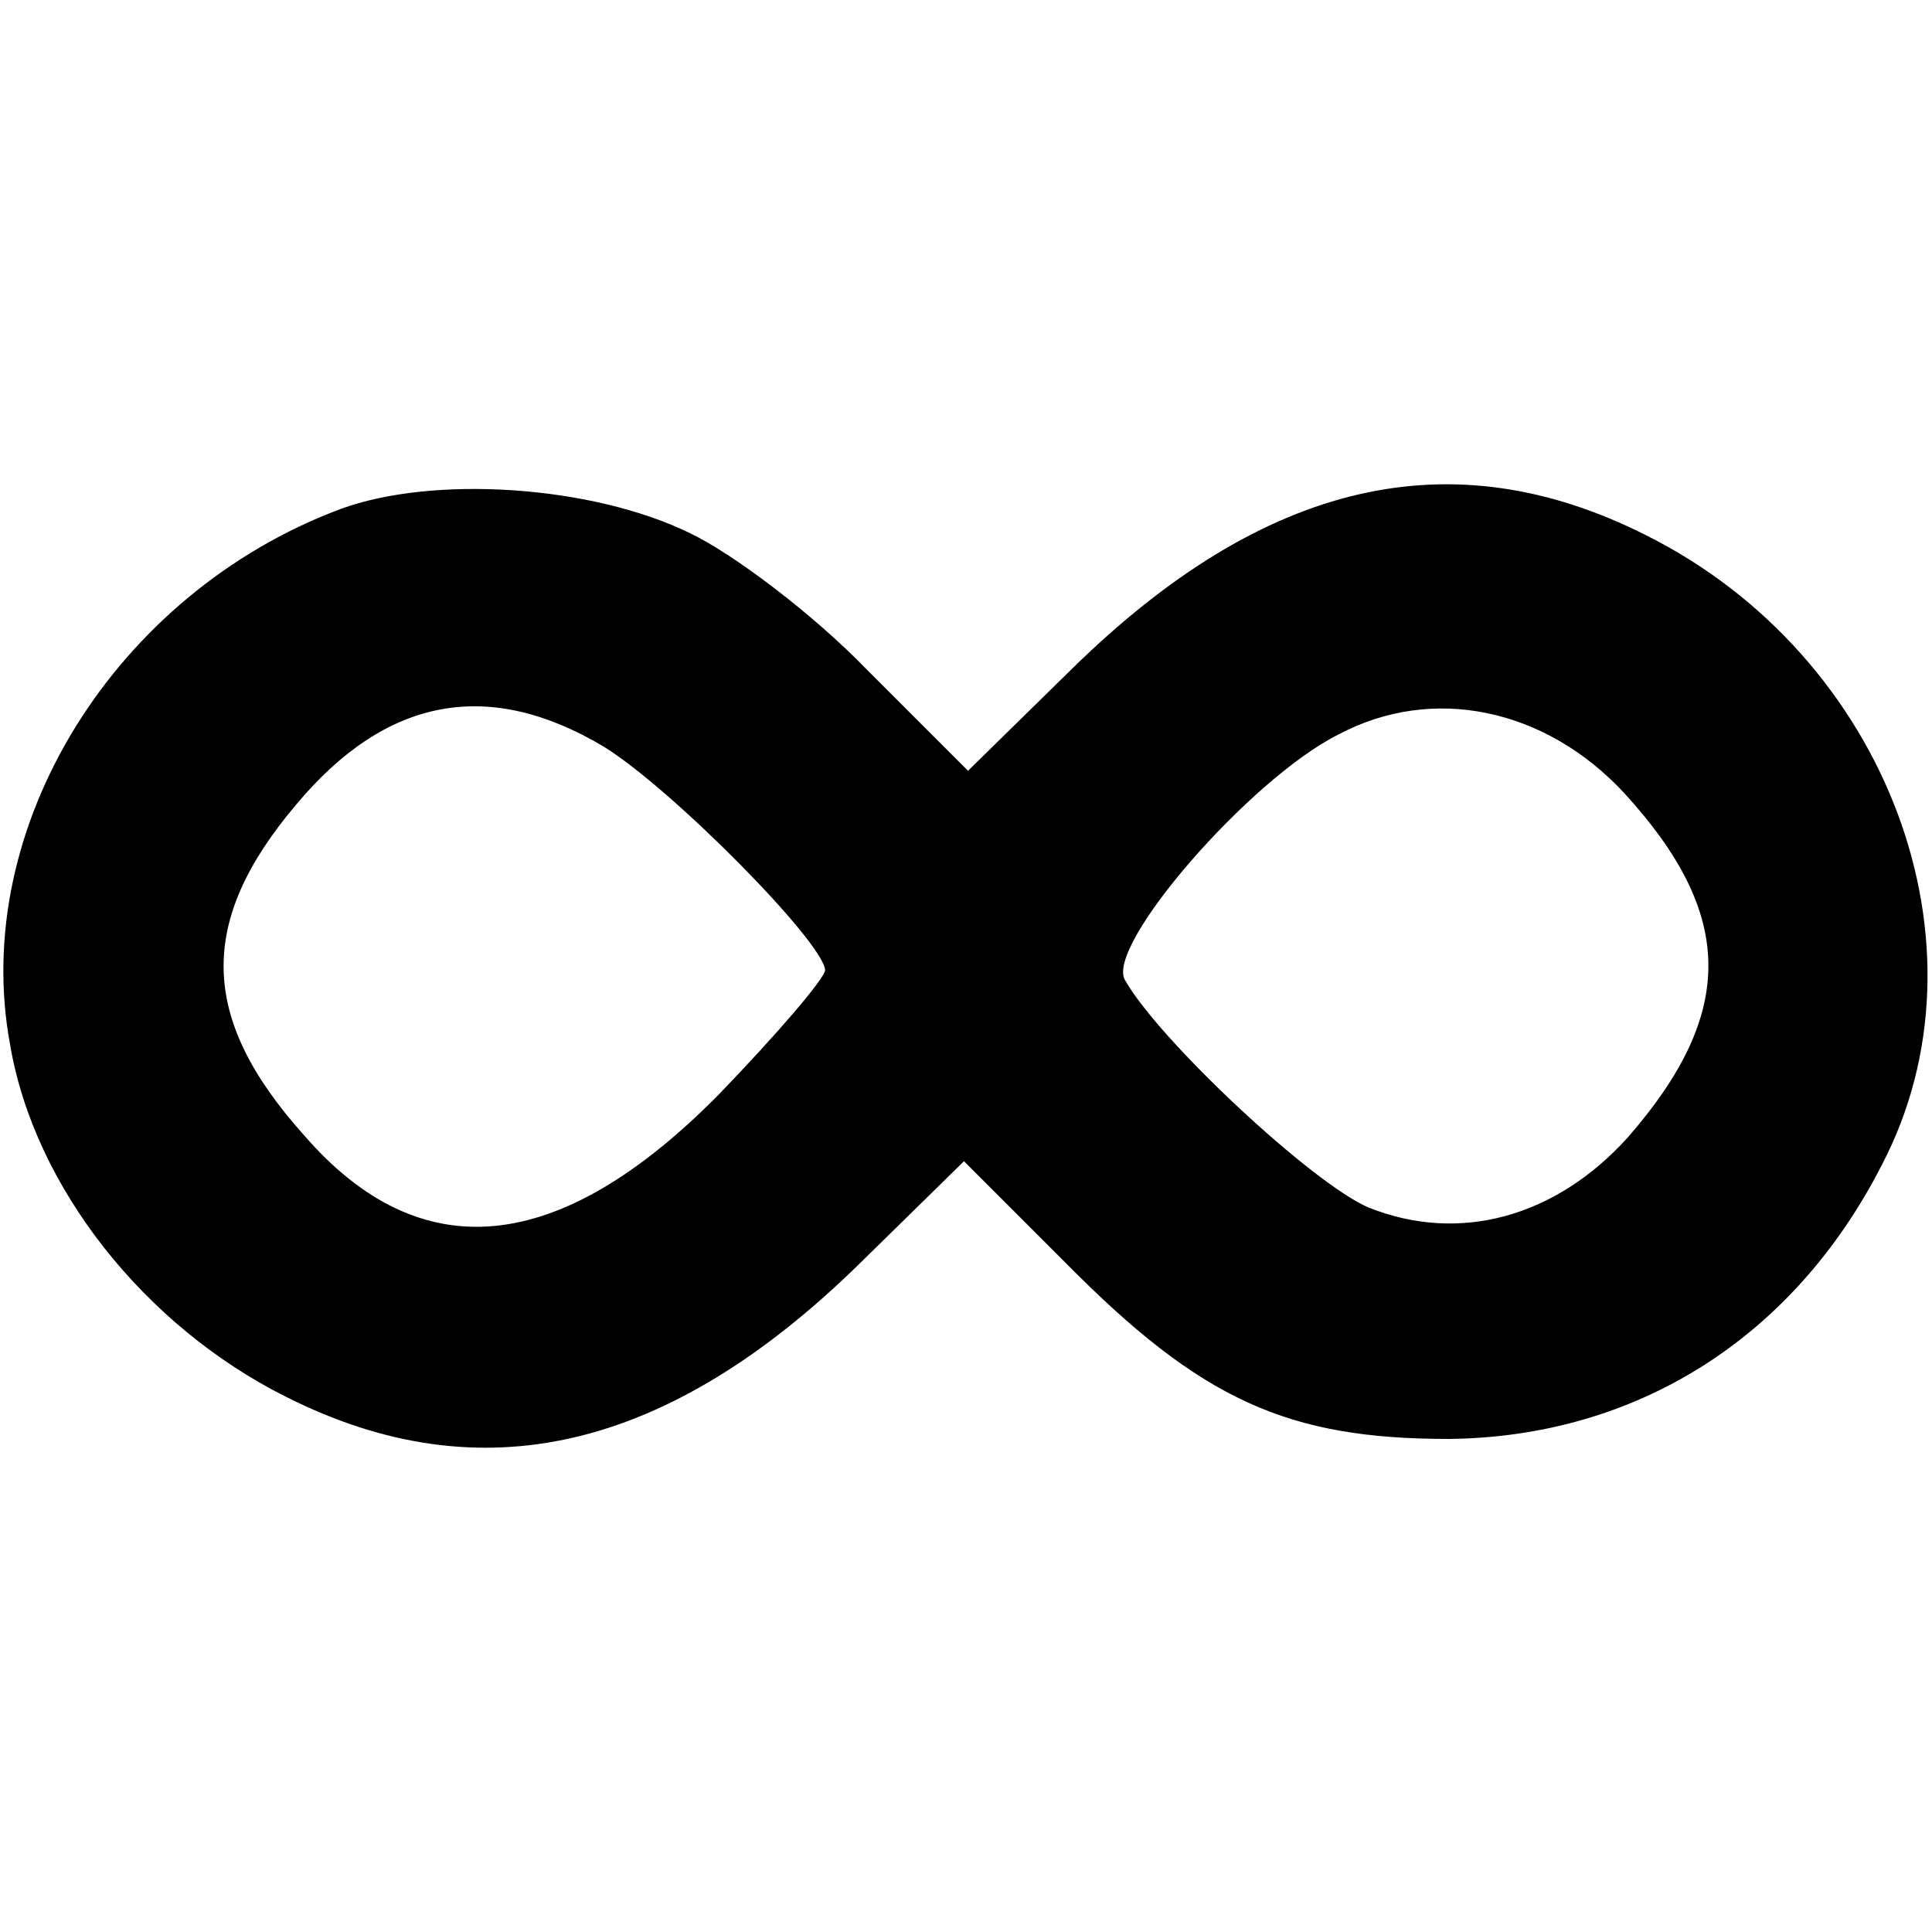
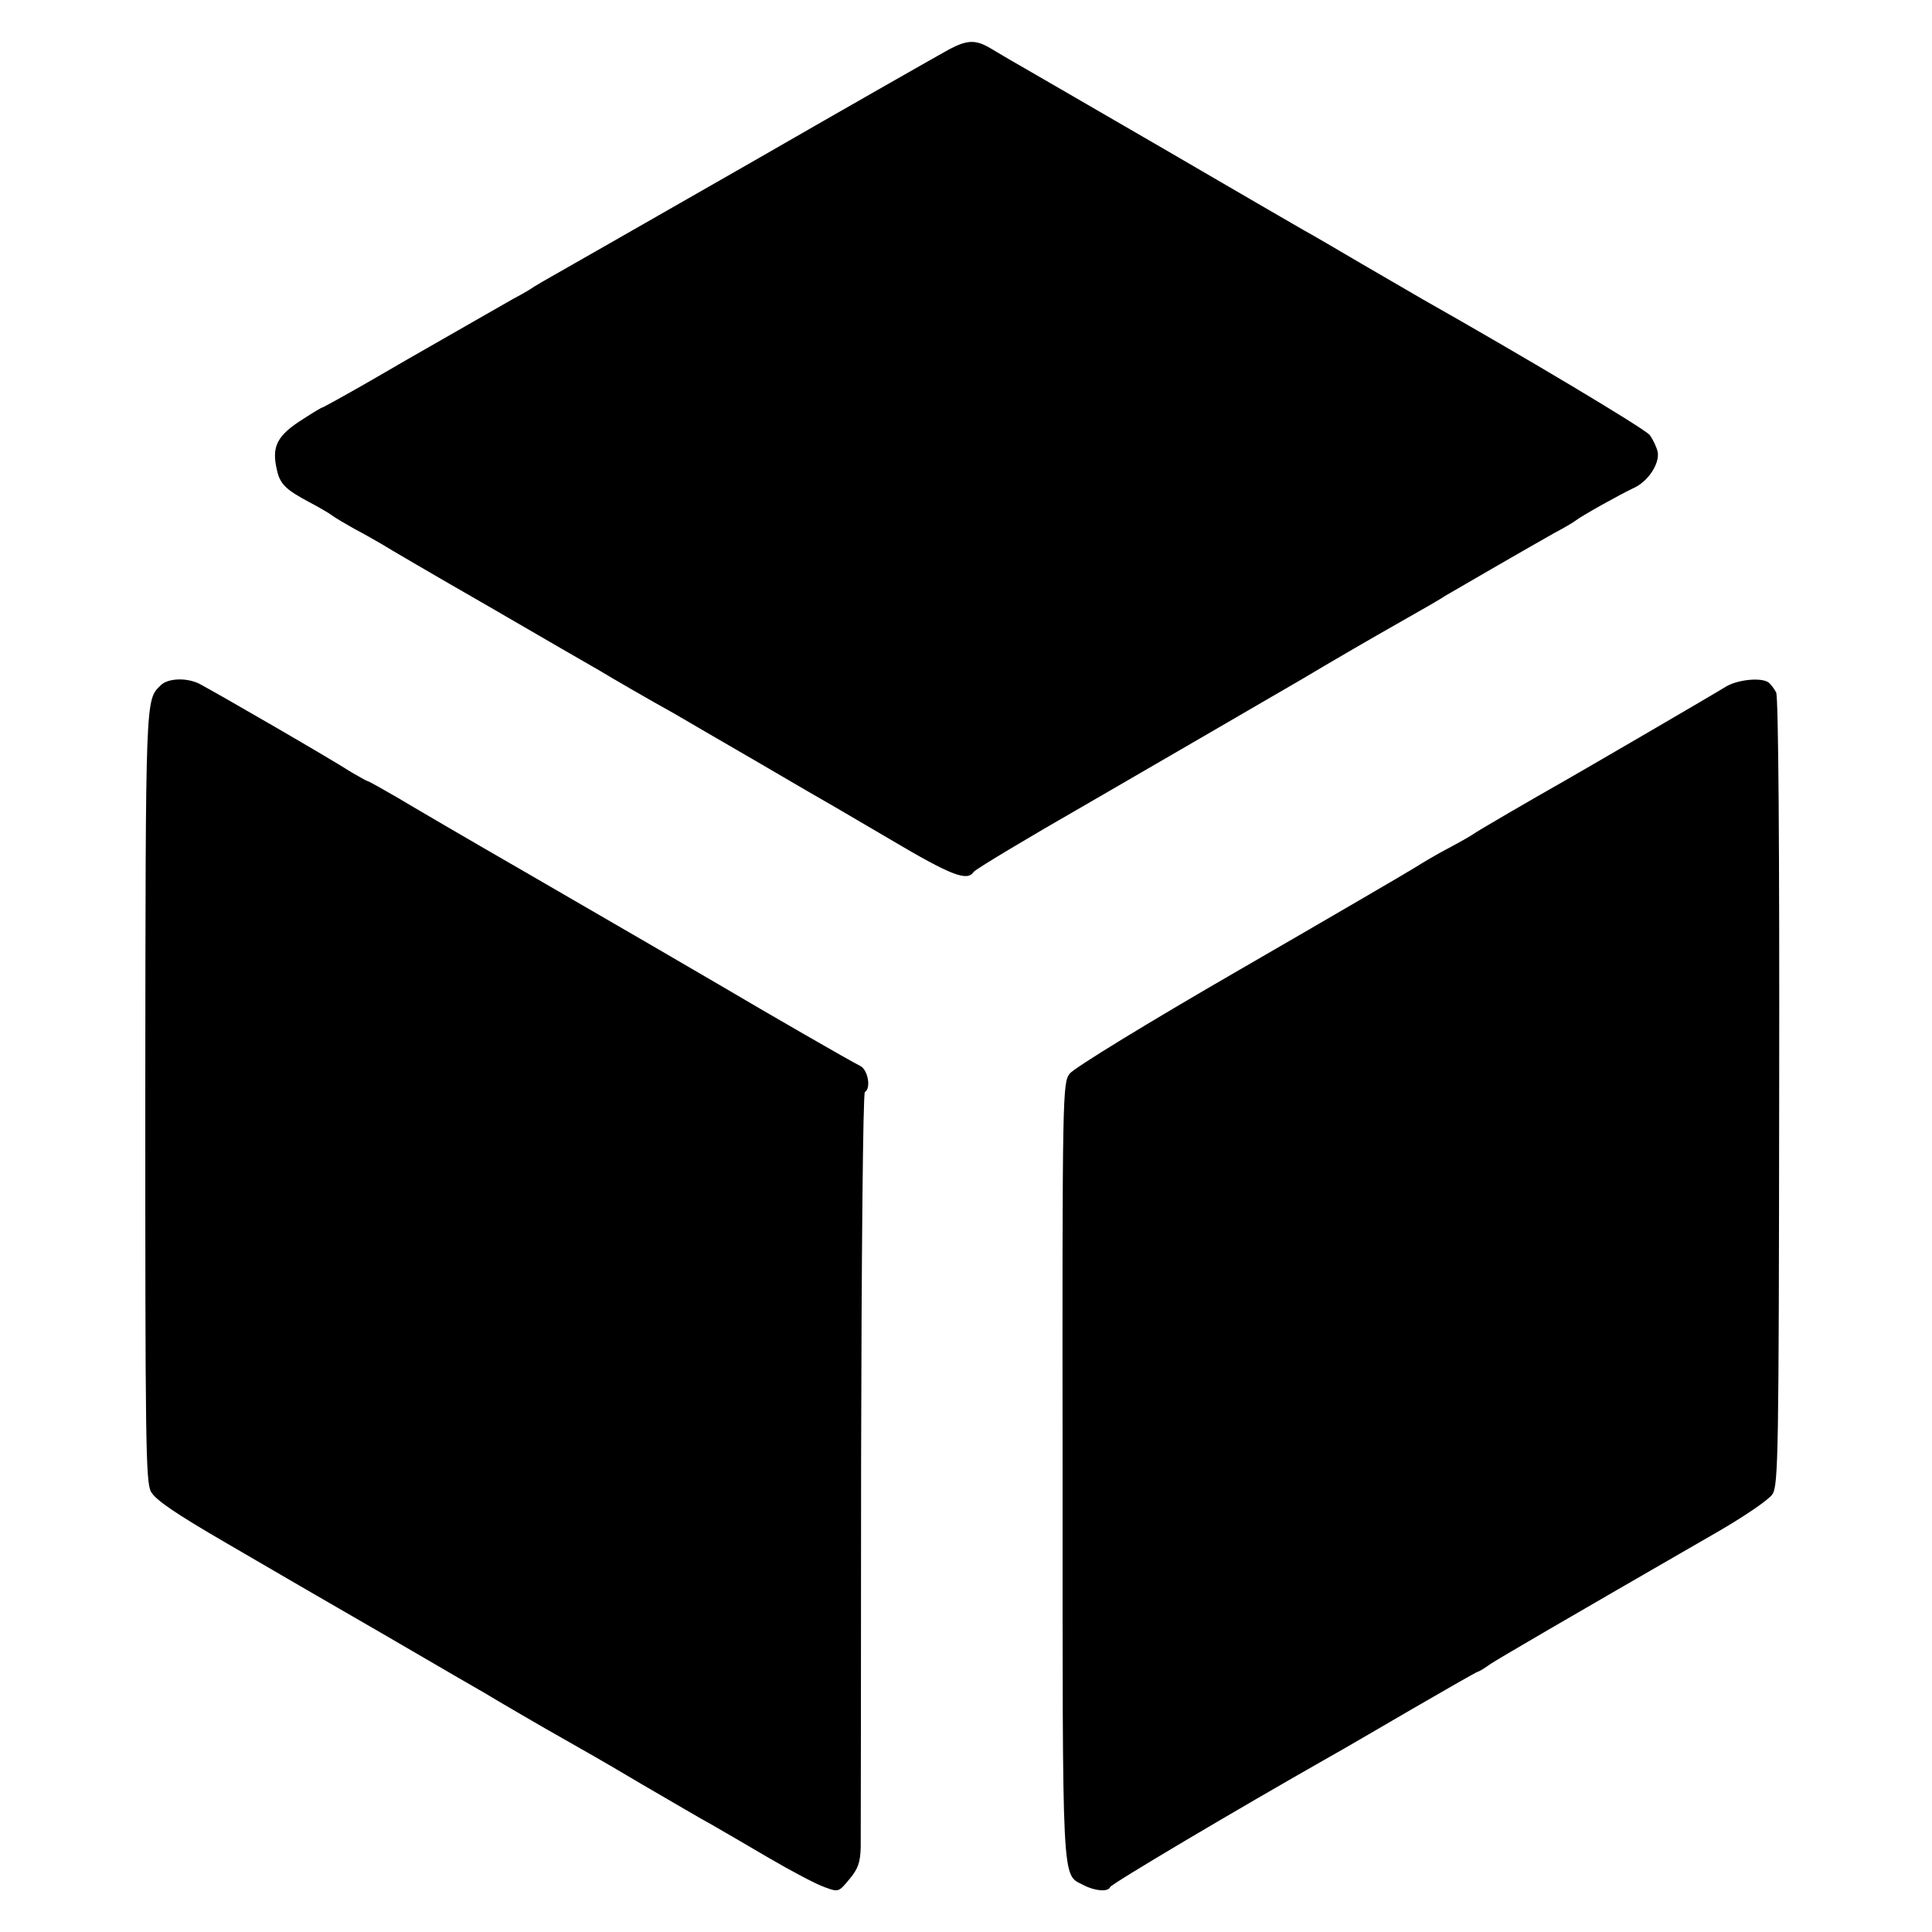
- <svg xmlns="http://www.w3.org/2000/svg" version="1.0" width="96pt" height="96pt" viewBox="0 0 96 96" preserveAspectRatio="xMidYMid meet">
-   <g transform="translate(0,96) scale(0.1,-0.1)" fill="#000000" stroke="none">
-     <path d="M169 707 c-112 -42 -184 -158 -164 -266 12 -71 67 -140 137 -175 97 -49 190 -27 285 66 l52 51 50 -50 c68 -69 111 -88 191 -88 93 1 171 50 215 136 57 109 3 253 -117 313 -97 49 -190 27 -285 -66 l-52 -51 -50 50 c-27 28 -67 58 -88 68 -49 24 -128 29 -174 12z m131 -118 c34 -21 109 -97 110 -111 0 -4 -24 -32 -53 -62 -79 -80 -148 -87 -206 -20 -52 58 -53 106 -4 164 45 54 96 63 153 29z m507 -23 c55 -60 56 -109 2 -171 -36 -40 -84 -53 -129 -35 -28 12 -104 83 -121 113 -10 17 62 100 106 122 47 25 103 13 142 -29z" />
+ <svg xmlns="http://www.w3.org/2000/svg" version="1.0" width="512pt" height="512pt" viewBox="0 0 512 512" preserveAspectRatio="xMidYMid meet">
+   <g transform="translate(0,512) scale(0.1,-0.1)" fill="#000000" stroke="none">
+     <path d="M2515 4989 c-22 -12 -256 -145 -520 -297 -264 -151 -500 -286 -525 -300 -25 -14 -49 -28 -55 -32 -5 -4 -30 -19 -55 -32 -39 -22 -80 -46 -222 -127 -18 -10 -89 -51 -156 -90 -68 -39 -126 -71 -128 -71 -2 0 -24 -13 -50 -30 -70 -44 -85 -73 -70 -136 8 -37 24 -52 86 -85 25 -13 52 -29 60 -35 8 -6 35 -22 60 -36 25 -13 56 -31 70 -39 14 -9 142 -84 285 -166 143 -83 274 -159 292 -169 31 -19 140 -82 198 -114 17 -10 113 -66 215 -125 102 -60 199 -116 215 -125 17 -10 82 -48 145 -85 162 -96 203 -111 220 -86 4 7 155 97 286 172 37 21 546 317 584 339 72 43 182 107 265 154 55 31 107 61 115 67 20 12 233 135 290 167 25 13 50 28 55 32 18 14 119 70 153 86 39 17 71 65 65 97 -3 12 -12 32 -21 44 -13 17 -335 209 -602 360 -19 11 -91 53 -160 93 -68 40 -138 81 -155 90 -16 9 -183 106 -370 215 -187 108 -360 209 -385 223 -25 14 -58 34 -75 44 -39 23 -61 23 -110 -3z" />
+     <path d="M426 3304 c-41 -40 -40 -22 -41 -1083 0 -917 1 -1028 15 -1054 12 -22 65 -58 201 -137 101 -59 292 -170 424 -246 132 -77 249 -145 260 -151 11 -7 54 -32 95 -56 41 -24 95 -55 120 -69 25 -14 113 -64 195 -113 83 -48 169 -99 192 -111 23 -13 91 -53 151 -88 60 -35 126 -70 147 -77 37 -14 38 -13 66 21 23 27 29 45 30 85 0 27 1 488 1 1023 1 535 5 975 10 978 17 10 8 59 -12 69 -23 11 -257 146 -365 210 -97 57 -218 127 -525 305 -146 84 -298 173 -338 197 -40 23 -75 43 -78 43 -2 0 -21 11 -42 23 -59 38 -348 205 -402 234 -34 18 -85 16 -104 -3z" />
+     <path d="M4575 3301 c-49 -30 -398 -233 -430 -251 -83 -47 -231 -133 -240 -140 -5 -4 -35 -21 -65 -37 -31 -16 -71 -40 -90 -52 -19 -12 -228 -134 -465 -271 -246 -142 -438 -260 -450 -275 -19 -25 -20 -45 -19 -1054 0 -1121 -3 -1066 56 -1097 31 -16 65 -18 70 -5 2 8 333 204 583 346 22 12 118 68 214 124 95 55 175 101 178 101 2 0 16 8 31 19 24 16 180 107 610 355 67 39 130 82 139 96 16 23 17 113 18 1065 1 648 -2 1048 -8 1060 -6 11 -15 23 -21 27 -20 13 -80 7 -111 -11z" />
  </g>
</svg>
